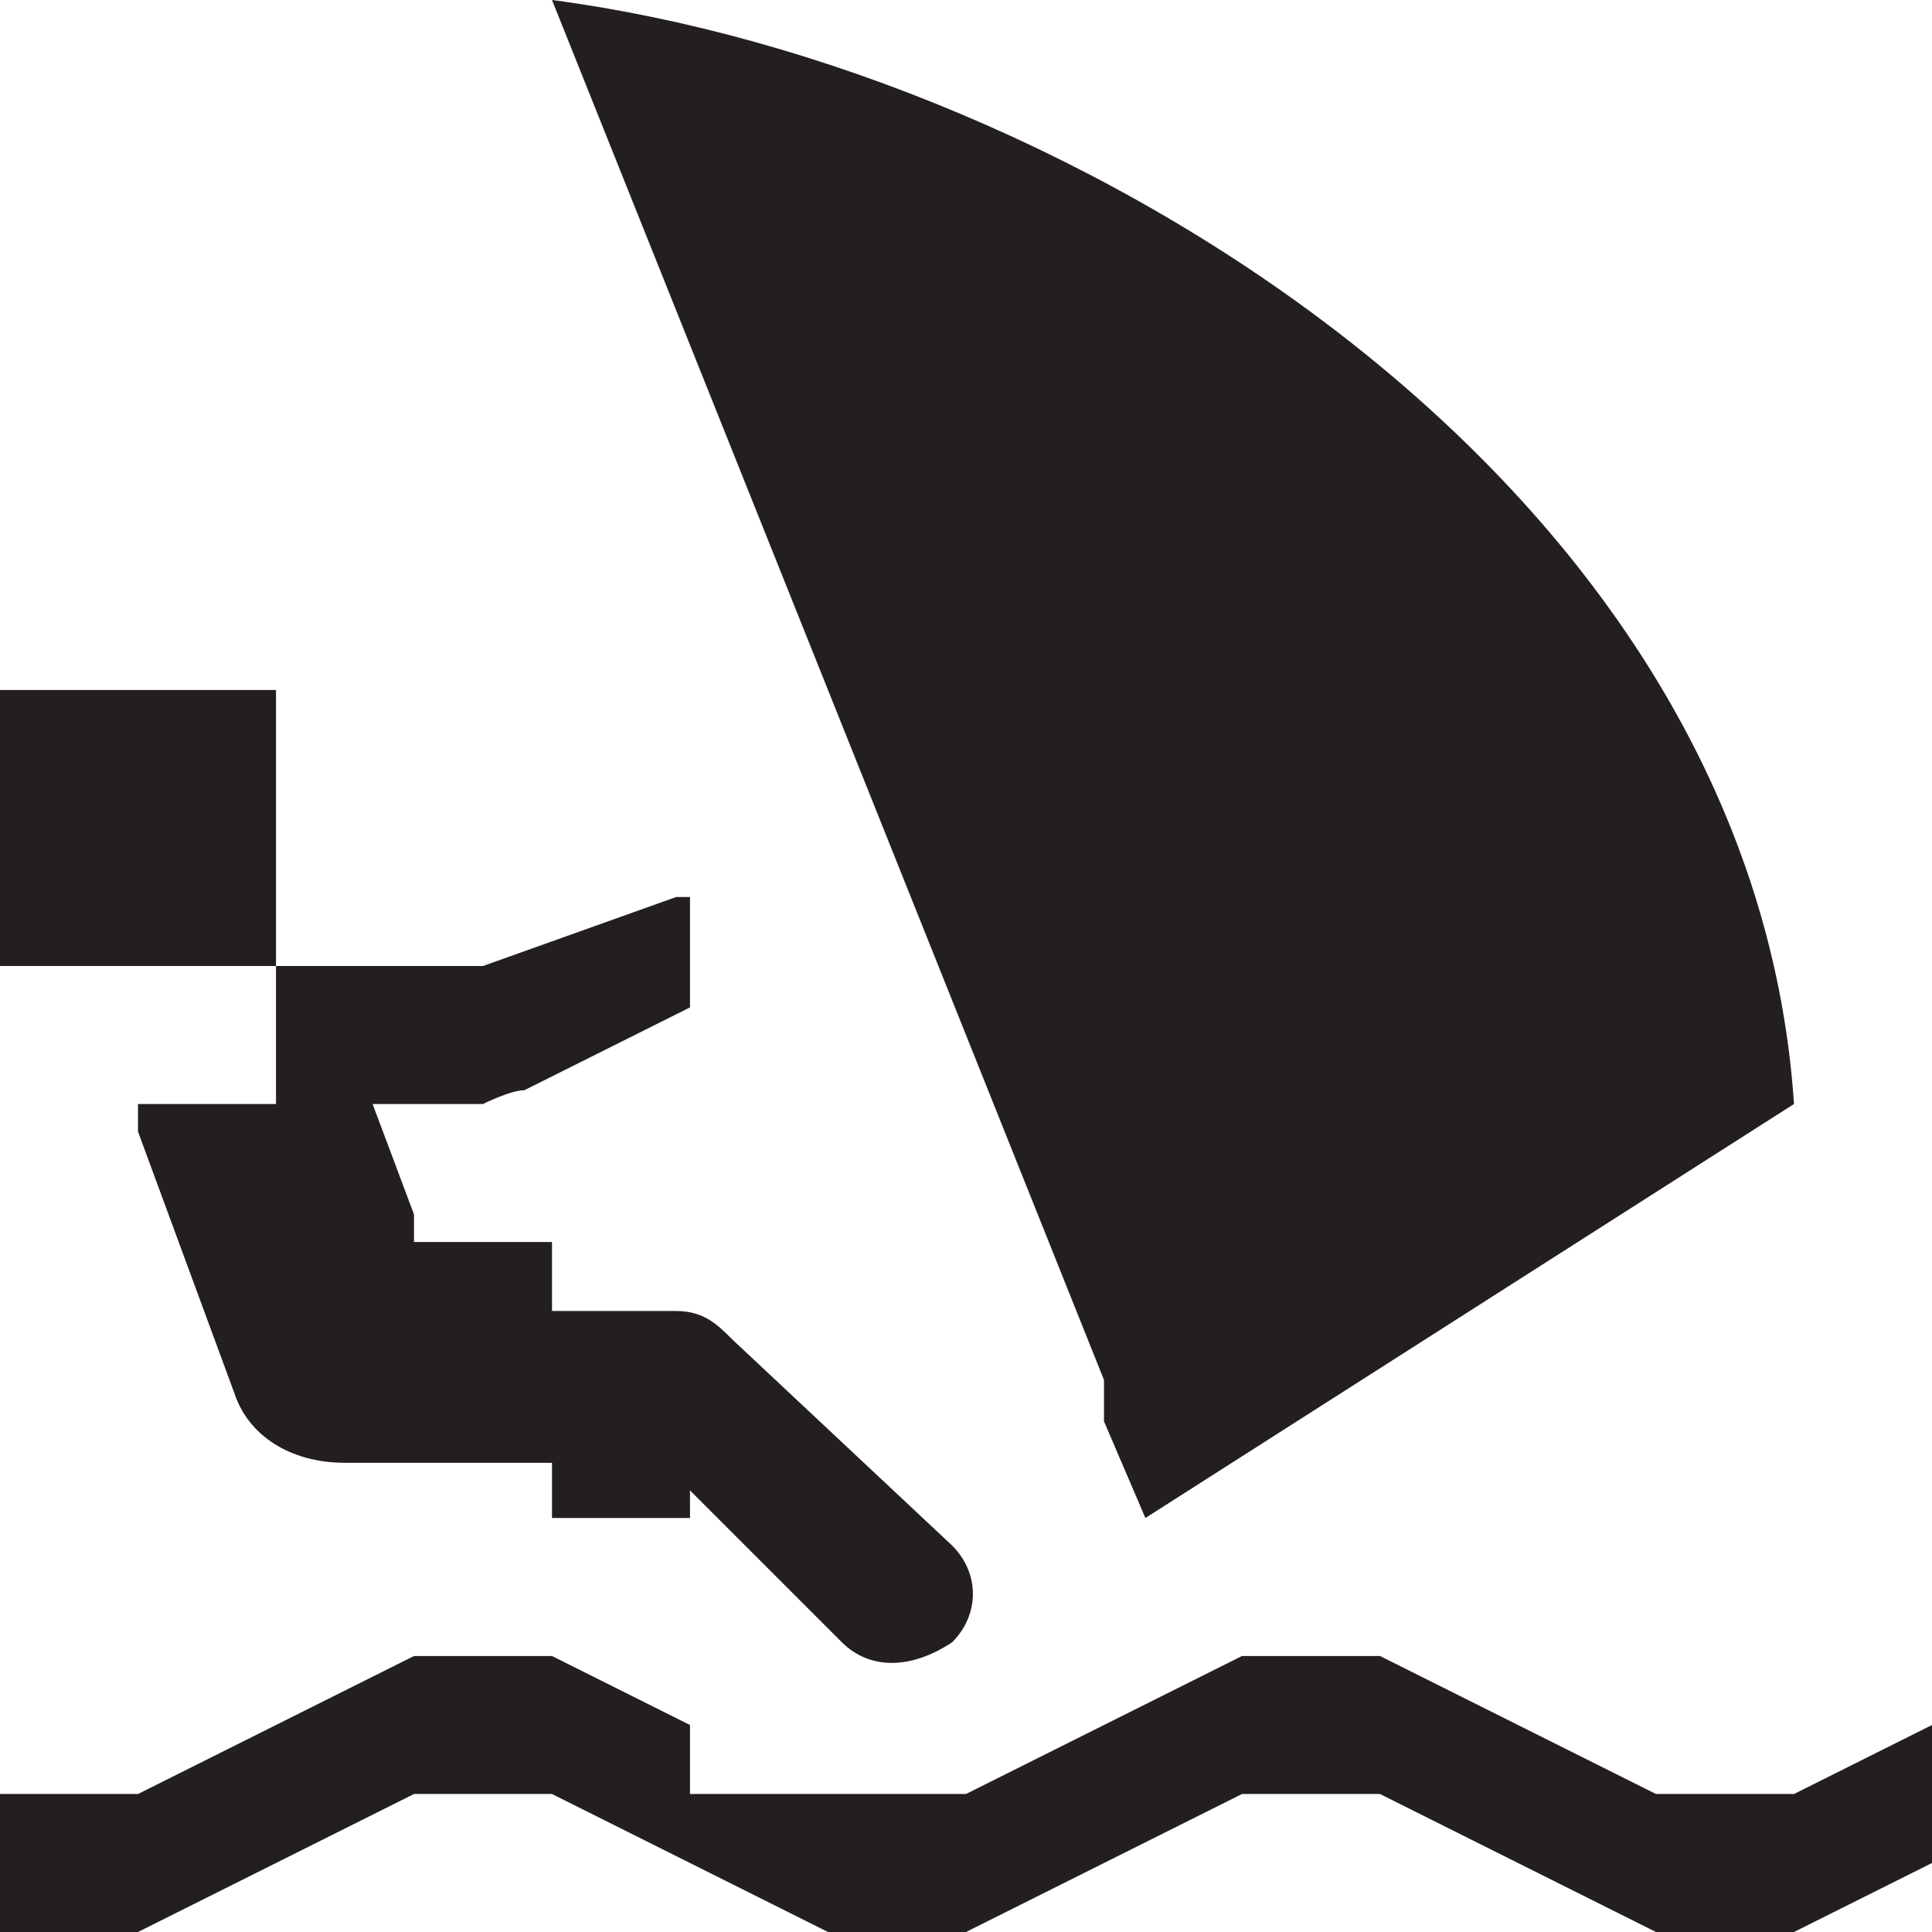
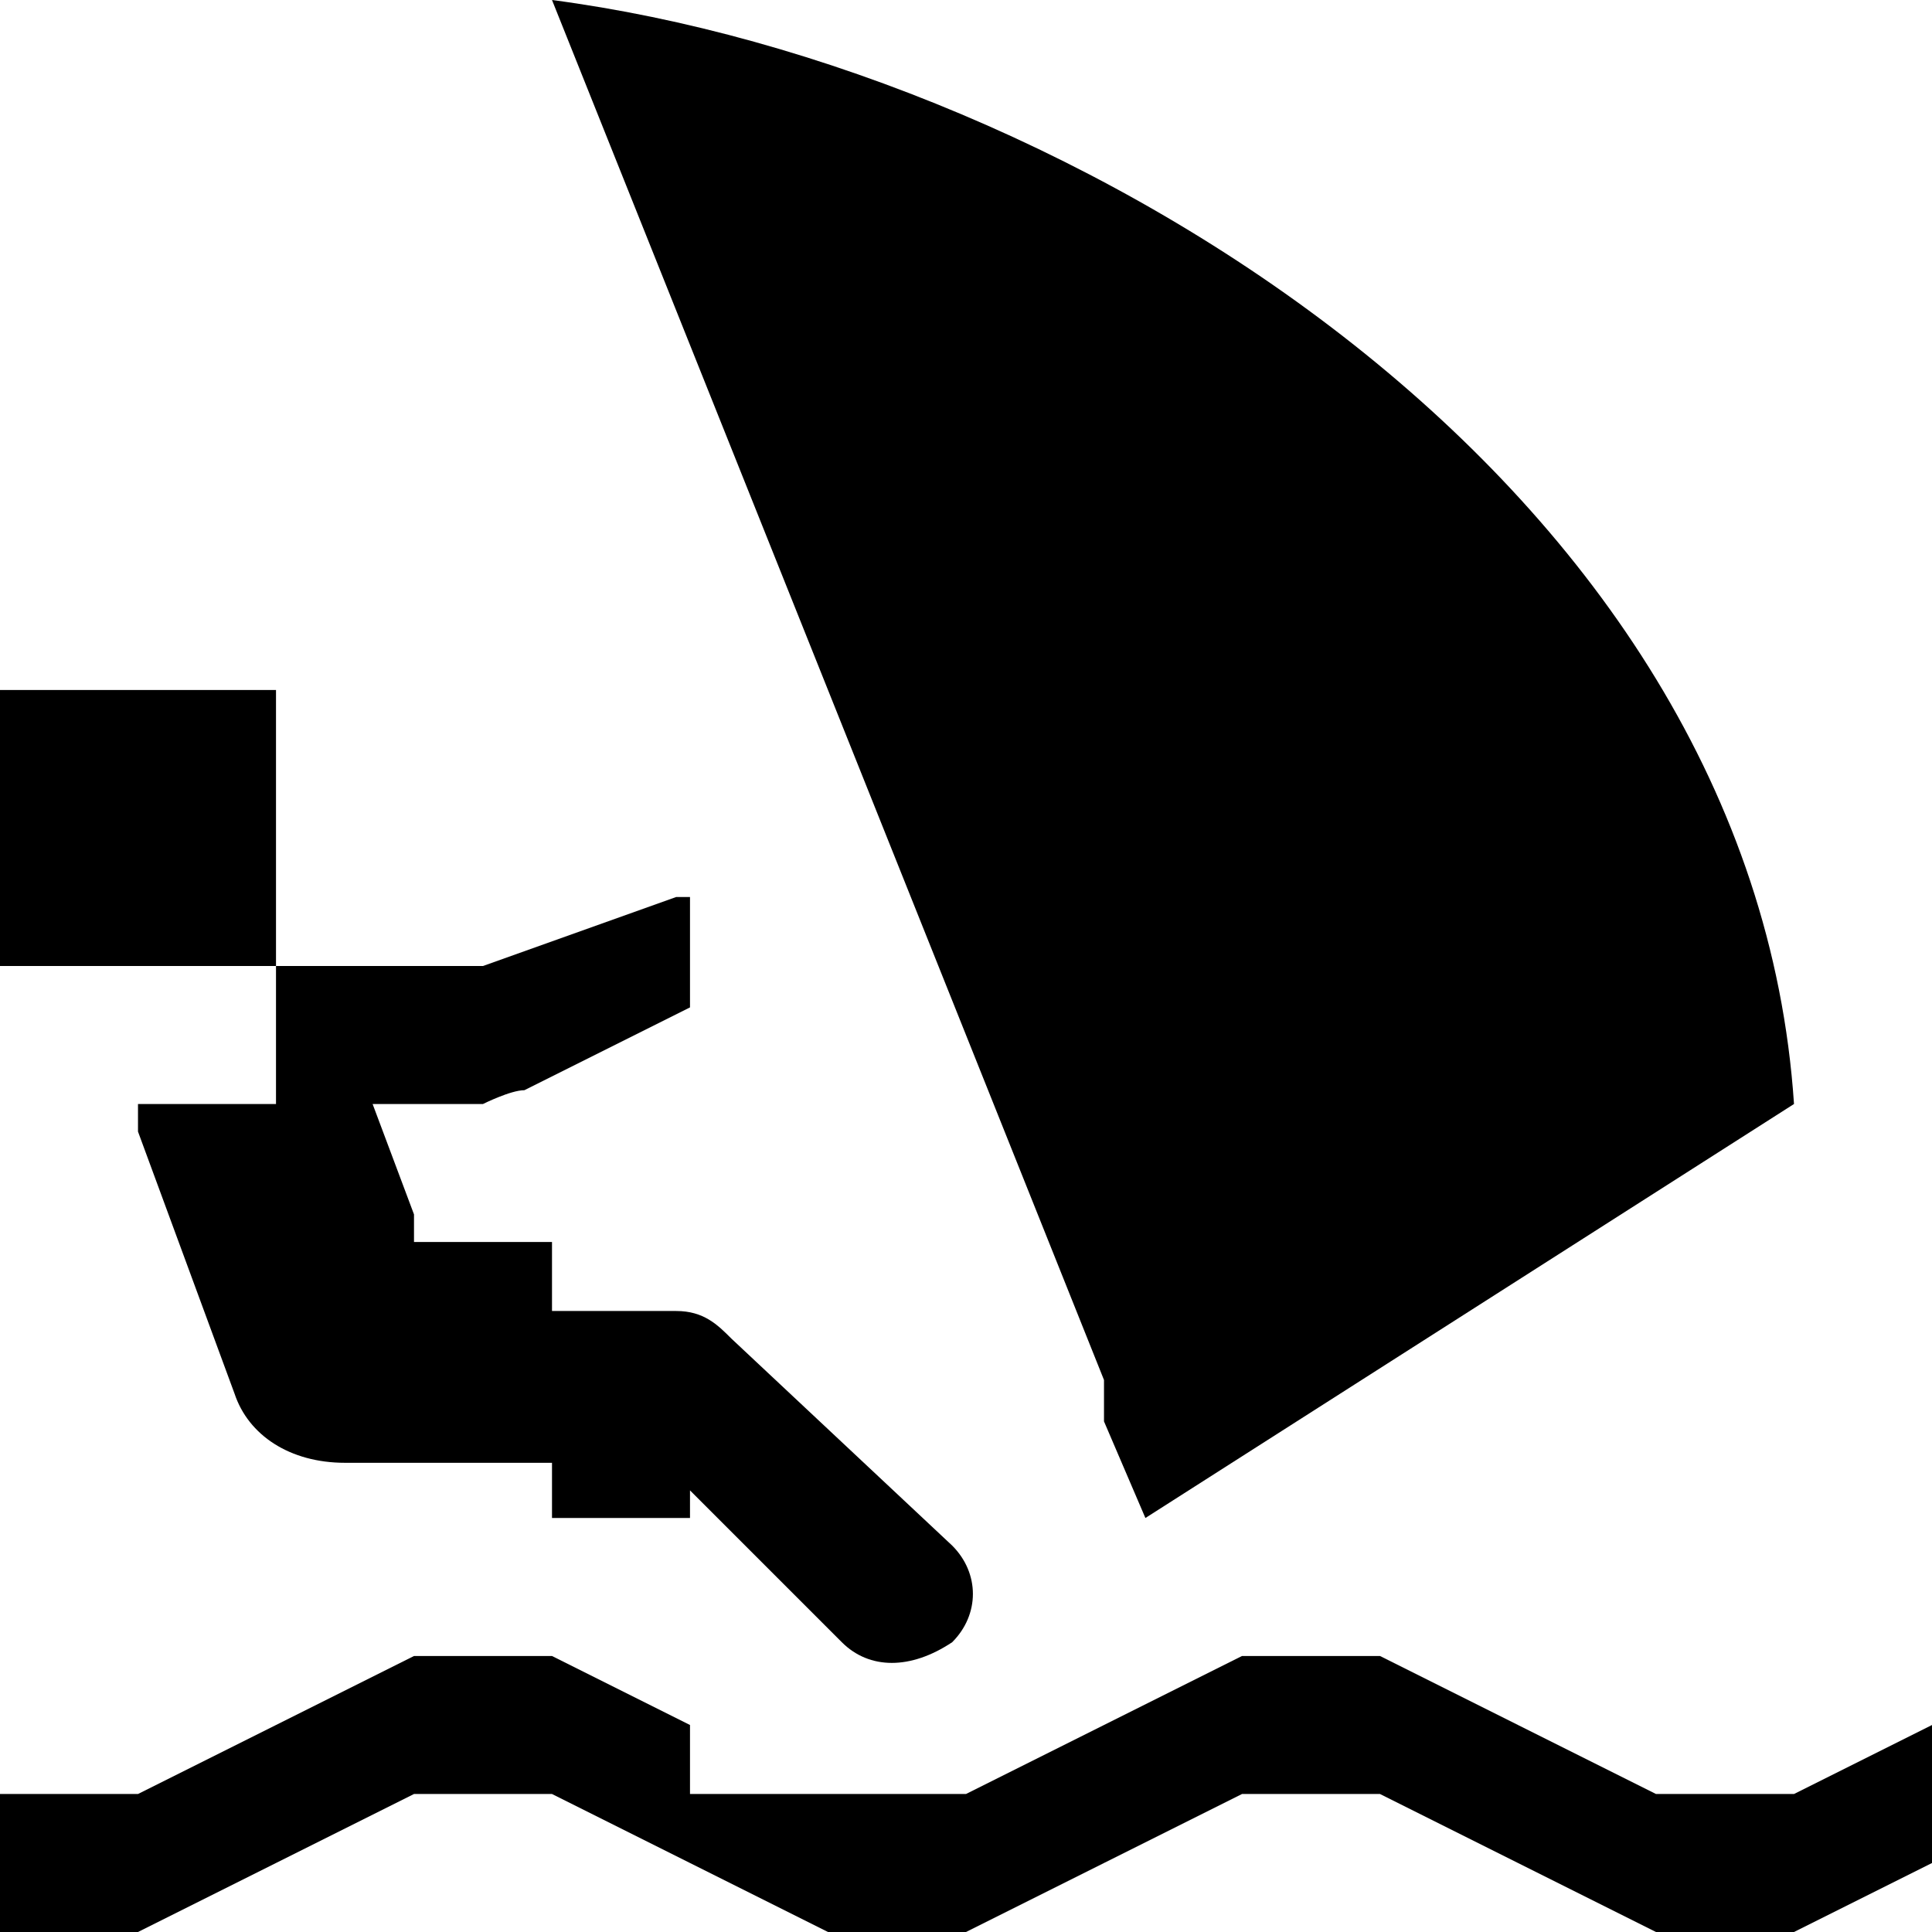
<svg xmlns="http://www.w3.org/2000/svg" version="1.1" id="Icons" x="0px" y="0px" width="14px" height="14px" viewBox="0 0 14 14" style="enable-background:new 0 0 14 14;" xml:space="preserve">
  <g>
-     <path fill="#231F20" d="M13,13h-1l-2-1H9l-2,1H6H5v-0.5L4,12H3l-2,1H0v1h1l2-1h1l2,1h1l2-1h1l2,1h1l1-0.5c0-0.2,0-0.3,0-0.5s0-0.3,0-0.5L13,13z" />
-     <path fill="#231F20" d="M2,8H1v0.2l0.7,1.9c0.1,0.3,0.4,0.5,0.8,0.5H4V11h1v-0.2l1.1,1.1c0.2,0.2,0.5,0.2,0.8,0c0.2-0.2,0.2-0.5,0-0.7L5.3,9.7   C5.2,9.6,5.1,9.5,4.9,9.5H4V9H3V8.8L2.7,8H3h0.5c0,0,0.2-0.1,0.3-0.1L5,7.3V6.5l0,0H4.9L3.5,7H2V8z" />
-     <path fill="#231F20" d="M8,10v0.3L8.3,11L13,8c-0.3-4.5-5.2-7.5-9-8L8,10L8,10z" />
-     <rect fill="#231F20" y="5" width="2" height="2" />
+     <path d="M13,13h-1l-2-1H9l-2,1H6H5v-0.5L4,12H3l-2,1H0v1h1l2-1h1l2,1h1l2-1h1l2,1h1l1-0.5c0-0.2,0-0.3,0-0.5s0-0.3,0-0.5L13,13z" />
+     <path d="M2,8H1v0.2l0.7,1.9c0.1,0.3,0.4,0.5,0.8,0.5H4V11h1v-0.2l1.1,1.1c0.2,0.2,0.5,0.2,0.8,0c0.2-0.2,0.2-0.5,0-0.7L5.3,9.7   C5.2,9.6,5.1,9.5,4.9,9.5H4V9H3V8.8L2.7,8H3h0.5c0,0,0.2-0.1,0.3-0.1L5,7.3V6.5l0,0H4.9L3.5,7H2V8z" />
+     <path d="M8,10v0.3L8.3,11L13,8c-0.3-4.5-5.2-7.5-9-8L8,10L8,10z" />
+     <rect y="5" width="2" height="2" />
  </g>
</svg>
